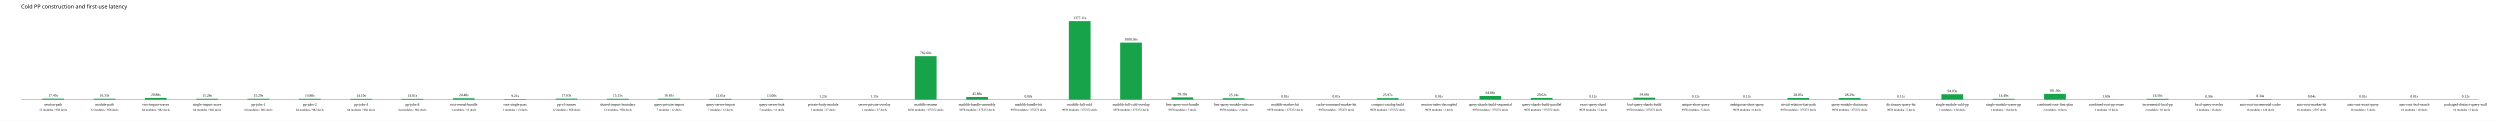
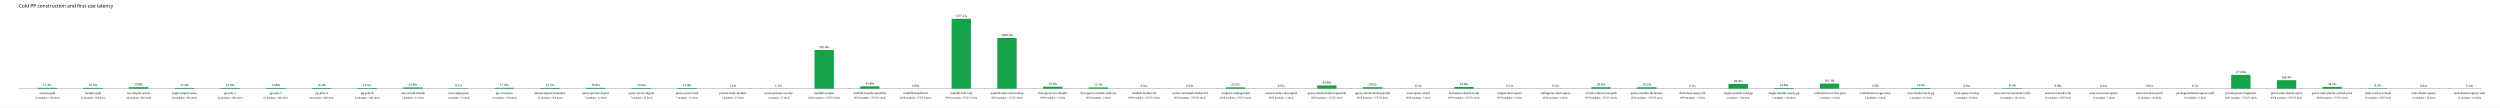
- <svg xmlns="http://www.w3.org/2000/svg" width="8280" height="400">
+ <svg xmlns="http://www.w3.org/2000/svg" width="9300" height="400">
  <rect width="100%" height="100%" fill="white" />
  <text x="70" y="28" font-size="18" font-family="sans-serif">Cold PP construction and first-use latency</text>
-   <line x1="70" y1="330" x2="8210" y2="330" stroke="#444" />
+   <line x1="70" y1="330" x2="9230" y2="330" stroke="#444" />
  <rect x="140" y="326.7" width="72" height="3.3" fill="#16a34a" />
  <rect x="310" y="326.9" width="72" height="3.1" fill="#16a34a" />
  <rect x="480" y="324.4" width="72" height="5.6" fill="#16a34a" />
  <rect x="650" y="327.1" width="72" height="2.9" fill="#16a34a" />
  <rect x="820" y="327.1" width="72" height="2.9" fill="#16a34a" />
  <rect x="990" y="327.2" width="72" height="2.8" fill="#16a34a" />
  <rect x="1160" y="327.3" width="72" height="2.7" fill="#16a34a" />
  <rect x="1330" y="327.4" width="72" height="2.6" fill="#16a34a" />
  <rect x="1500" y="325.4" width="72" height="4.6" fill="#16a34a" />
  <rect x="1670" y="328.3" width="72" height="1.7" fill="#16a34a" />
  <rect x="1840" y="326.7" width="72" height="3.3" fill="#16a34a" />
  <rect x="2010" y="327.1" width="72" height="2.9" fill="#16a34a" />
  <rect x="2180" y="326.8" width="72" height="3.2" fill="#16a34a" />
  <rect x="2350" y="327.4" width="72" height="2.6" fill="#16a34a" />
  <rect x="2520" y="327.5" width="72" height="2.5" fill="#16a34a" />
  <rect x="2690" y="329.8" width="72" height="0.2" fill="#16a34a" />
  <rect x="2860" y="329.8" width="72" height="0.2" fill="#16a34a" />
  <rect x="3030" y="186.0" width="72" height="144.0" fill="#16a34a" />
  <rect x="3200" y="321.3" width="72" height="8.7" fill="#16a34a" />
  <rect x="3370" y="330.0" width="72" height="0.0" fill="#16a34a" />
  <rect x="3540" y="70.0" width="72" height="260.0" fill="#16a34a" />
  <rect x="3710" y="141.1" width="72" height="188.9" fill="#16a34a" />
  <rect x="3880" y="322.6" width="72" height="7.4" fill="#16a34a" />
  <rect x="4050" y="325.3" width="72" height="4.7" fill="#16a34a" />
  <rect x="4220" y="330.0" width="72" height="0.0" fill="#16a34a" />
  <rect x="4390" y="330.0" width="72" height="0.0" fill="#16a34a" />
  <rect x="4560" y="325.1" width="72" height="4.9" fill="#16a34a" />
  <rect x="4730" y="330.0" width="72" height="0.0" fill="#16a34a" />
  <rect x="4900" y="317.8" width="72" height="12.2" fill="#16a34a" />
  <rect x="5070" y="324.4" width="72" height="5.6" fill="#16a34a" />
  <rect x="5240" y="330.0" width="72" height="0.0" fill="#16a34a" />
  <rect x="5410" y="323.5" width="72" height="6.5" fill="#16a34a" />
  <rect x="5580" y="330.0" width="72" height="0.0" fill="#16a34a" />
  <rect x="5750" y="330.0" width="72" height="0.0" fill="#16a34a" />
  <rect x="5920" y="324.6" width="72" height="5.4" fill="#16a34a" />
  <rect x="6090" y="324.7" width="72" height="5.3" fill="#16a34a" />
  <rect x="6260" y="330.0" width="72" height="0.0" fill="#16a34a" />
  <rect x="6430" y="312.2" width="72" height="17.8" fill="#16a34a" />
  <rect x="6600" y="327.3" width="72" height="2.7" fill="#16a34a" />
  <rect x="6770" y="310.9" width="72" height="19.1" fill="#16a34a" />
  <rect x="6940" y="329.7" width="72" height="0.3" fill="#16a34a" />
  <rect x="7110" y="327.3" width="72" height="2.7" fill="#16a34a" />
  <rect x="7280" y="329.9" width="72" height="0.1" fill="#16a34a" />
  <rect x="7450" y="328.4" width="72" height="1.6" fill="#16a34a" />
  <rect x="7620" y="330.0" width="72" height="0.0" fill="#16a34a" />
  <rect x="7790" y="330.0" width="72" height="0.0" fill="#16a34a" />
  <rect x="7960" y="330.0" width="72" height="0.0" fill="#16a34a" />
  <rect x="8130" y="330.0" width="72" height="0.0" fill="#16a34a" />
+   <rect x="8300" y="278.5" width="72" height="51.5" fill="#16a34a" />
+   <rect x="8470" y="298.2" width="72" height="31.8" fill="#16a34a" />
+   <rect x="8640" y="323.4" width="72" height="6.6" fill="#16a34a" />
+   <rect x="8810" y="328.4" width="72" height="1.6" fill="#16a34a" />
+   <rect x="8980" y="330.0" width="72" height="0.0" fill="#16a34a" />
+   <rect x="9150" y="330.0" width="72" height="0.0" fill="#16a34a" />
  <text x="176" y="319.7" text-anchor="middle" font-size="12">17.45s</text>
  <text x="176" y="350" text-anchor="middle" font-size="12">session-path</text>
  <text x="176" y="367" text-anchor="middle" font-size="10">12 modules / 958 decls</text>
  <text x="346" y="319.9" text-anchor="middle" font-size="12">16.33s</text>
  <text x="346" y="350" text-anchor="middle" font-size="12">module-path</text>
  <text x="346" y="367" text-anchor="middle" font-size="10">12 modules / 958 decls</text>
  <text x="516" y="317.4" text-anchor="middle" font-size="12">29.88s</text>
  <text x="516" y="350" text-anchor="middle" font-size="12">two-import-waves</text>
  <text x="516" y="367" text-anchor="middle" font-size="10">64 modules / 982 decls</text>
  <text x="686" y="320.1" text-anchor="middle" font-size="12">15.28s</text>
  <text x="686" y="350" text-anchor="middle" font-size="12">single-import-wave</text>
  <text x="686" y="367" text-anchor="middle" font-size="10">64 modules / 982 decls</text>
  <text x="856" y="320.1" text-anchor="middle" font-size="12">15.29s</text>
  <text x="856" y="350" text-anchor="middle" font-size="12">pp-jobs-1</text>
  <text x="856" y="367" text-anchor="middle" font-size="10">64 modules / 982 decls</text>
  <text x="1026" y="320.2" text-anchor="middle" font-size="12">14.80s</text>
  <text x="1026" y="350" text-anchor="middle" font-size="12">pp-jobs-2</text>
  <text x="1026" y="367" text-anchor="middle" font-size="10">64 modules / 982 decls</text>
  <text x="1196" y="320.3" text-anchor="middle" font-size="12">14.10s</text>
  <text x="1196" y="350" text-anchor="middle" font-size="12">pp-jobs-4</text>
  <text x="1196" y="367" text-anchor="middle" font-size="10">64 modules / 982 decls</text>
  <text x="1366" y="320.4" text-anchor="middle" font-size="12">14.01s</text>
  <text x="1366" y="350" text-anchor="middle" font-size="12">pp-jobs-8</text>
  <text x="1366" y="367" text-anchor="middle" font-size="10">64 modules / 982 decls</text>
  <text x="1536" y="318.4" text-anchor="middle" font-size="12">24.48s</text>
  <text x="1536" y="350" text-anchor="middle" font-size="12">root-reread-bundle</text>
  <text x="1536" y="367" text-anchor="middle" font-size="10">1 modules / 13 decls</text>
  <text x="1706" y="321.3" text-anchor="middle" font-size="12">9.21s</text>
  <text x="1706" y="350" text-anchor="middle" font-size="12">root-single-pass</text>
  <text x="1706" y="367" text-anchor="middle" font-size="10">1 modules / 13 decls</text>
  <text x="1876" y="319.7" text-anchor="middle" font-size="12">17.63s</text>
  <text x="1876" y="350" text-anchor="middle" font-size="12">pp-v3-names</text>
  <text x="1876" y="367" text-anchor="middle" font-size="10">12 modules / 958 decls</text>
  <text x="2046" y="320.1" text-anchor="middle" font-size="12">15.15s</text>
  <text x="2046" y="350" text-anchor="middle" font-size="12">shared-import-boundary</text>
  <text x="2046" y="367" text-anchor="middle" font-size="10">12 modules / 958 decls</text>
  <text x="2216" y="319.8" text-anchor="middle" font-size="12">16.81s</text>
  <text x="2216" y="350" text-anchor="middle" font-size="12">query-private-import</text>
  <text x="2216" y="367" text-anchor="middle" font-size="10">7 modules / 12 decls</text>
  <text x="2386" y="320.4" text-anchor="middle" font-size="12">13.65s</text>
  <text x="2386" y="350" text-anchor="middle" font-size="12">query-server-import</text>
  <text x="2386" y="367" text-anchor="middle" font-size="10">7 modules / 12 decls</text>
  <text x="2556" y="320.5" text-anchor="middle" font-size="12">13.00s</text>
  <text x="2556" y="350" text-anchor="middle" font-size="12">query-server-leak</text>
  <text x="2556" y="367" text-anchor="middle" font-size="10">7 modules / 12 decls</text>
  <text x="2726" y="322.8" text-anchor="middle" font-size="12">1.23s</text>
  <text x="2726" y="350" text-anchor="middle" font-size="12">private-body-module</text>
  <text x="2726" y="367" text-anchor="middle" font-size="10">1 modules / 27 decls</text>
  <text x="2896" y="322.8" text-anchor="middle" font-size="12">1.15s</text>
  <text x="2896" y="350" text-anchor="middle" font-size="12">server-private-overlay</text>
  <text x="2896" y="367" text-anchor="middle" font-size="10">1 modules / 27 decls</text>
  <text x="3066" y="179.0" text-anchor="middle" font-size="12">762.60s</text>
  <text x="3066" y="350" text-anchor="middle" font-size="12">mathlib-resume</text>
  <text x="3066" y="367" text-anchor="middle" font-size="10">8250 modules / 375372 decls</text>
  <text x="3236" y="314.3" text-anchor="middle" font-size="12">45.88s</text>
  <text x="3236" y="350" text-anchor="middle" font-size="12">mathlib-bundle-assembly</text>
  <text x="3236" y="367" text-anchor="middle" font-size="10">9978 modules / 375372 decls</text>
  <text x="3406" y="323.0" text-anchor="middle" font-size="12">0.00s</text>
  <text x="3406" y="350" text-anchor="middle" font-size="12">mathlib-bundle-hit</text>
  <text x="3406" y="367" text-anchor="middle" font-size="10">9978 modules / 375372 decls</text>
  <text x="3576" y="63.0" text-anchor="middle" font-size="12">1377.11s</text>
  <text x="3576" y="350" text-anchor="middle" font-size="12">mathlib-full-cold</text>
  <text x="3576" y="367" text-anchor="middle" font-size="10">9978 modules / 375372 decls</text>
  <text x="3746" y="134.1" text-anchor="middle" font-size="12">1000.56s</text>
  <text x="3746" y="350" text-anchor="middle" font-size="12">mathlib-full-cold-overlap</text>
  <text x="3746" y="367" text-anchor="middle" font-size="10">9978 modules / 375372 decls</text>
  <text x="3916" y="315.6" text-anchor="middle" font-size="12">39.30s</text>
  <text x="3916" y="350" text-anchor="middle" font-size="12">first-query-root-bundle</text>
  <text x="3916" y="367" text-anchor="middle" font-size="10">9978 modules / 5 decls</text>
  <text x="4086" y="318.3" text-anchor="middle" font-size="12">25.14s</text>
  <text x="4086" y="350" text-anchor="middle" font-size="12">first-query-module-sidecars</text>
  <text x="4086" y="367" text-anchor="middle" font-size="10">9978 modules / 2 decls</text>
  <text x="4256" y="323.0" text-anchor="middle" font-size="12">0.01s</text>
  <text x="4256" y="350" text-anchor="middle" font-size="12">mathlib-marker-hit</text>
  <text x="4256" y="367" text-anchor="middle" font-size="10">9978 modules / 375372 decls</text>
  <text x="4426" y="323.0" text-anchor="middle" font-size="12">0.01s</text>
  <text x="4426" y="350" text-anchor="middle" font-size="12">cache-command-marker-hit</text>
  <text x="4426" y="367" text-anchor="middle" font-size="10">9978 modules / 375372 decls</text>
  <text x="4596" y="318.1" text-anchor="middle" font-size="12">25.97s</text>
  <text x="4596" y="350" text-anchor="middle" font-size="12">compact-catalog-build</text>
  <text x="4596" y="367" text-anchor="middle" font-size="10">9978 modules / 375372 decls</text>
  <text x="4766" y="323.0" text-anchor="middle" font-size="12">0.01s</text>
  <text x="4766" y="350" text-anchor="middle" font-size="12">session-index-decoupled</text>
  <text x="4766" y="367" text-anchor="middle" font-size="10">9978 modules / 2 decls</text>
  <text x="4936" y="310.8" text-anchor="middle" font-size="12">64.86s</text>
  <text x="4936" y="350" text-anchor="middle" font-size="12">query-shards-build-sequential</text>
  <text x="4936" y="367" text-anchor="middle" font-size="10">9978 modules / 375372 decls</text>
  <text x="5106" y="317.4" text-anchor="middle" font-size="12">29.62s</text>
  <text x="5106" y="350" text-anchor="middle" font-size="12">query-shards-build-parallel</text>
  <text x="5106" y="367" text-anchor="middle" font-size="10">9978 modules / 375372 decls</text>
  <text x="5276" y="323.0" text-anchor="middle" font-size="12">0.12s</text>
  <text x="5276" y="350" text-anchor="middle" font-size="12">exact-query-shard</text>
  <text x="5276" y="367" text-anchor="middle" font-size="10">9978 modules / 5 decls</text>
  <text x="5446" y="316.5" text-anchor="middle" font-size="12">34.66s</text>
  <text x="5446" y="350" text-anchor="middle" font-size="12">leaf-query-shards-build</text>
  <text x="5446" y="367" text-anchor="middle" font-size="10">9978 modules / 375372 decls</text>
  <text x="5616" y="323.0" text-anchor="middle" font-size="12">0.12s</text>
  <text x="5616" y="350" text-anchor="middle" font-size="12">unique-short-query</text>
  <text x="5616" y="367" text-anchor="middle" font-size="10">9978 modules / 5 decls</text>
  <text x="5786" y="323.0" text-anchor="middle" font-size="12">0.12s</text>
  <text x="5786" y="350" text-anchor="middle" font-size="12">ambiguous-short-query</text>
  <text x="5786" y="367" text-anchor="middle" font-size="10">9978 modules / 0 decls</text>
  <text x="5956" y="317.6" text-anchor="middle" font-size="12">28.85s</text>
  <text x="5956" y="350" text-anchor="middle" font-size="12">trivial-relation-fast-path</text>
  <text x="5956" y="367" text-anchor="middle" font-size="10">9978 modules / 375372 decls</text>
  <text x="6126" y="317.7" text-anchor="middle" font-size="12">28.29s</text>
  <text x="6126" y="350" text-anchor="middle" font-size="12">query-module-dictionary</text>
  <text x="6126" y="367" text-anchor="middle" font-size="10">9978 modules / 375372 decls</text>
  <text x="6296" y="323.0" text-anchor="middle" font-size="12">0.11s</text>
  <text x="6296" y="350" text-anchor="middle" font-size="12">dictionary-query-hit</text>
  <text x="6296" y="367" text-anchor="middle" font-size="10">9978 modules / 5 decls</text>
  <text x="6466" y="305.2" text-anchor="middle" font-size="12">94.03s</text>
  <text x="6466" y="350" text-anchor="middle" font-size="12">single-module-cold-pp</text>
  <text x="6466" y="367" text-anchor="middle" font-size="10">1 modules / 134 decls</text>
  <text x="6636" y="320.3" text-anchor="middle" font-size="12">14.49s</text>
  <text x="6636" y="350" text-anchor="middle" font-size="12">single-module-warm-pp</text>
  <text x="6636" y="367" text-anchor="middle" font-size="10">1 modules / 134 decls</text>
  <text x="6806" y="303.9" text-anchor="middle" font-size="12">101.36s</text>
  <text x="6806" y="350" text-anchor="middle" font-size="12">combined-root-first-plan</text>
  <text x="6806" y="367" text-anchor="middle" font-size="10">2 modules / 0 decls</text>
  <text x="6976" y="322.7" text-anchor="middle" font-size="12">1.69s</text>
  <text x="6976" y="350" text-anchor="middle" font-size="12">combined-root-pp-reuse</text>
  <text x="6976" y="367" text-anchor="middle" font-size="10">2 modules / 0 decls</text>
  <text x="7146" y="320.3" text-anchor="middle" font-size="12">14.56s</text>
  <text x="7146" y="350" text-anchor="middle" font-size="12">incremental-local-pp</text>
  <text x="7146" y="367" text-anchor="middle" font-size="10">2 modules / 16 decls</text>
  <text x="7316" y="322.9" text-anchor="middle" font-size="12">0.36s</text>
  <text x="7316" y="350" text-anchor="middle" font-size="12">local-query-overlay</text>
  <text x="7316" y="367" text-anchor="middle" font-size="10">2 modules / 16 decls</text>
  <text x="7486" y="321.4" text-anchor="middle" font-size="12">8.34s</text>
  <text x="7486" y="350" text-anchor="middle" font-size="12">auto-root-incremental-cache</text>
  <text x="7486" y="367" text-anchor="middle" font-size="10">16 modules / 120 decls</text>
  <text x="7656" y="323.0" text-anchor="middle" font-size="12">0.04s</text>
  <text x="7656" y="350" text-anchor="middle" font-size="12">auto-root-marker-hit</text>
  <text x="7656" y="367" text-anchor="middle" font-size="10">16 modules / 2597 decls</text>
  <text x="7826" y="323.0" text-anchor="middle" font-size="12">0.01s</text>
  <text x="7826" y="350" text-anchor="middle" font-size="12">auto-root-exact-query</text>
  <text x="7826" y="367" text-anchor="middle" font-size="10">16 modules / 5 decls</text>
  <text x="7996" y="323.0" text-anchor="middle" font-size="12">0.01s</text>
  <text x="7996" y="350" text-anchor="middle" font-size="12">auto-root-leaf-search</text>
  <text x="7996" y="367" text-anchor="middle" font-size="10">16 modules / 10 decls</text>
  <text x="8166" y="323.0" text-anchor="middle" font-size="12">0.12s</text>
  <text x="8166" y="350" text-anchor="middle" font-size="12">packaged-distinct-query-wall</text>
  <text x="8166" y="367" text-anchor="middle" font-size="10">16 modules / 5 decls</text>
+   <text x="8336" y="271.5" text-anchor="middle" font-size="12">273.00s</text>
+   <text x="8336" y="350" text-anchor="middle" font-size="12">private-proof-fragments</text>
+   <text x="8336" y="367" text-anchor="middle" font-size="10">8265 modules / 375372 decls</text>
+   <text x="8506" y="291.2" text-anchor="middle" font-size="12">168.34s</text>
+   <text x="8506" y="350" text-anchor="middle" font-size="12">proof-rank-shards-naive</text>
+   <text x="8506" y="367" text-anchor="middle" font-size="10">9978 modules / 375372 decls</text>
+   <text x="8676" y="316.4" text-anchor="middle" font-size="12">34.73s</text>
+   <text x="8676" y="350" text-anchor="middle" font-size="12">proof-rank-shards-cached-prior</text>
+   <text x="8676" y="367" text-anchor="middle" font-size="10">9978 modules / 375372 decls</text>
+   <text x="8846" y="321.4" text-anchor="middle" font-size="12">8.25s</text>
+   <text x="8846" y="350" text-anchor="middle" font-size="12">rank-overlay-refresh</text>
+   <text x="8846" y="367" text-anchor="middle" font-size="10">16 modules / 2597 decls</text>
+   <text x="9016" y="323.0" text-anchor="middle" font-size="12">0.02s</text>
+   <text x="9016" y="350" text-anchor="middle" font-size="12">rank-distinct-query</text>
+   <text x="9016" y="367" text-anchor="middle" font-size="10">16 modules / 10 decls</text>
+   <text x="9186" y="323.0" text-anchor="middle" font-size="12">0.14s</text>
+   <text x="9186" y="350" text-anchor="middle" font-size="12">rank-distinct-query-wall</text>
+   <text x="9186" y="367" text-anchor="middle" font-size="10">16 modules / 10 decls</text>
</svg>
